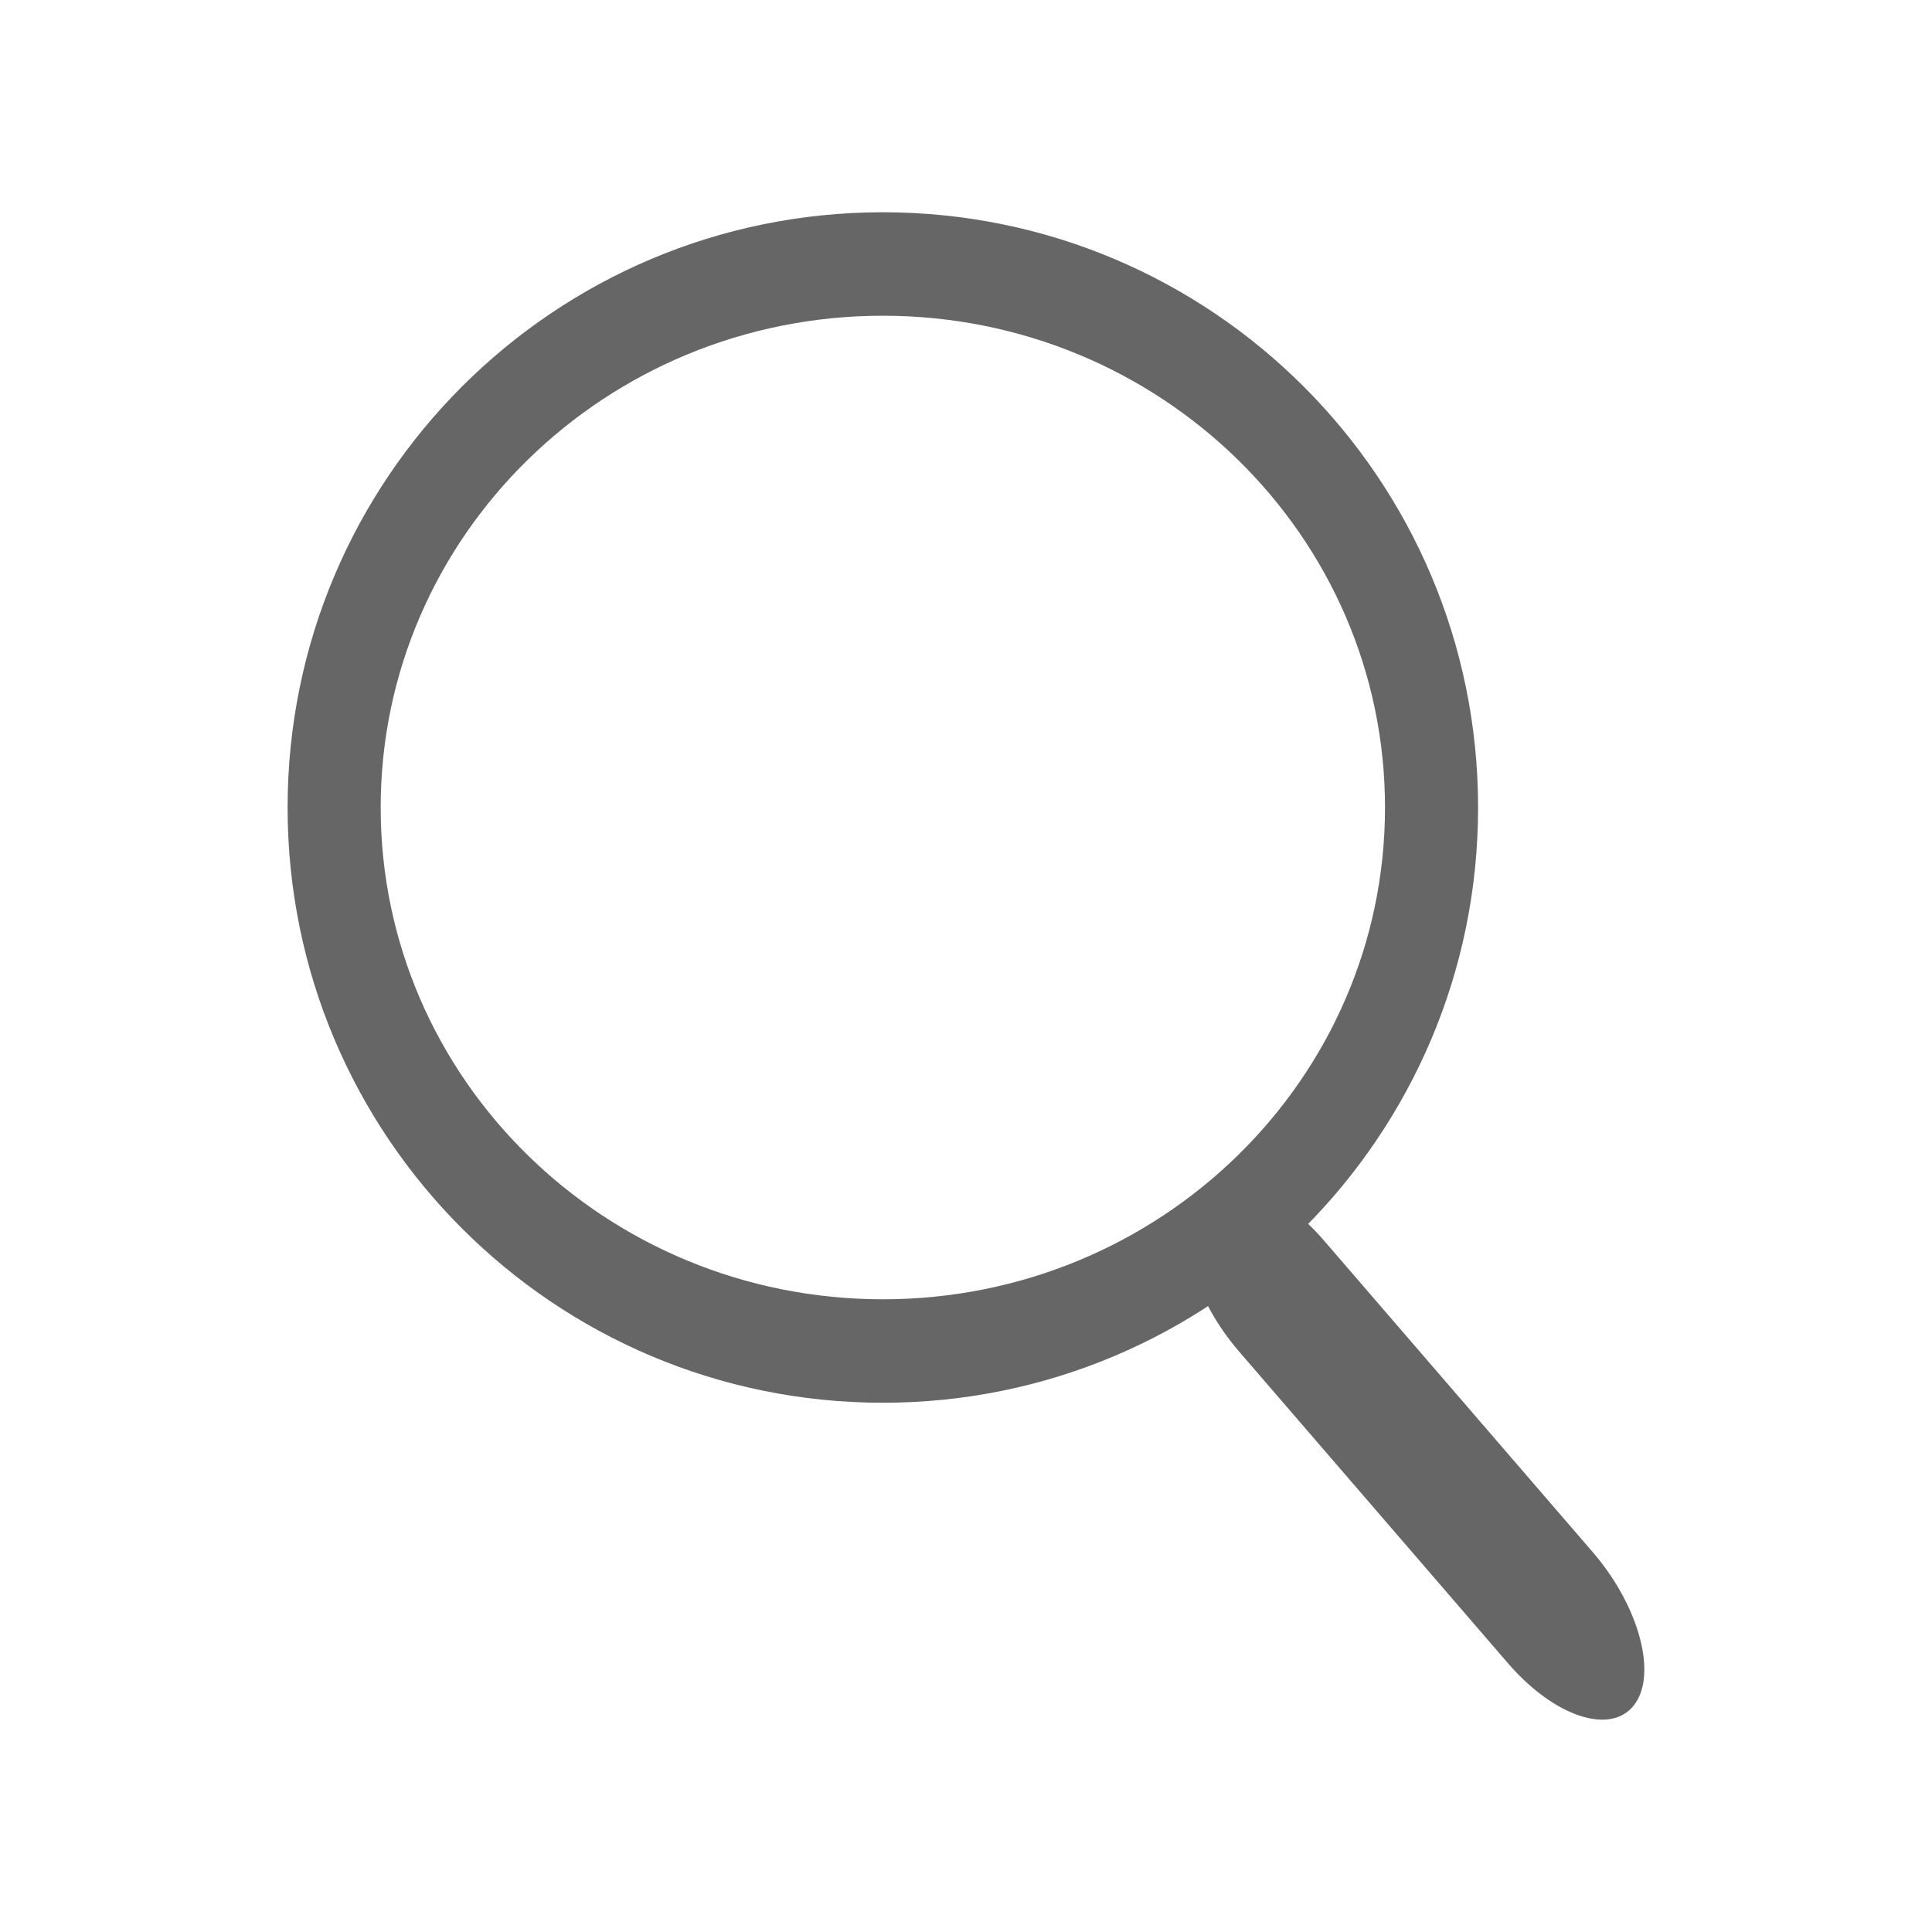
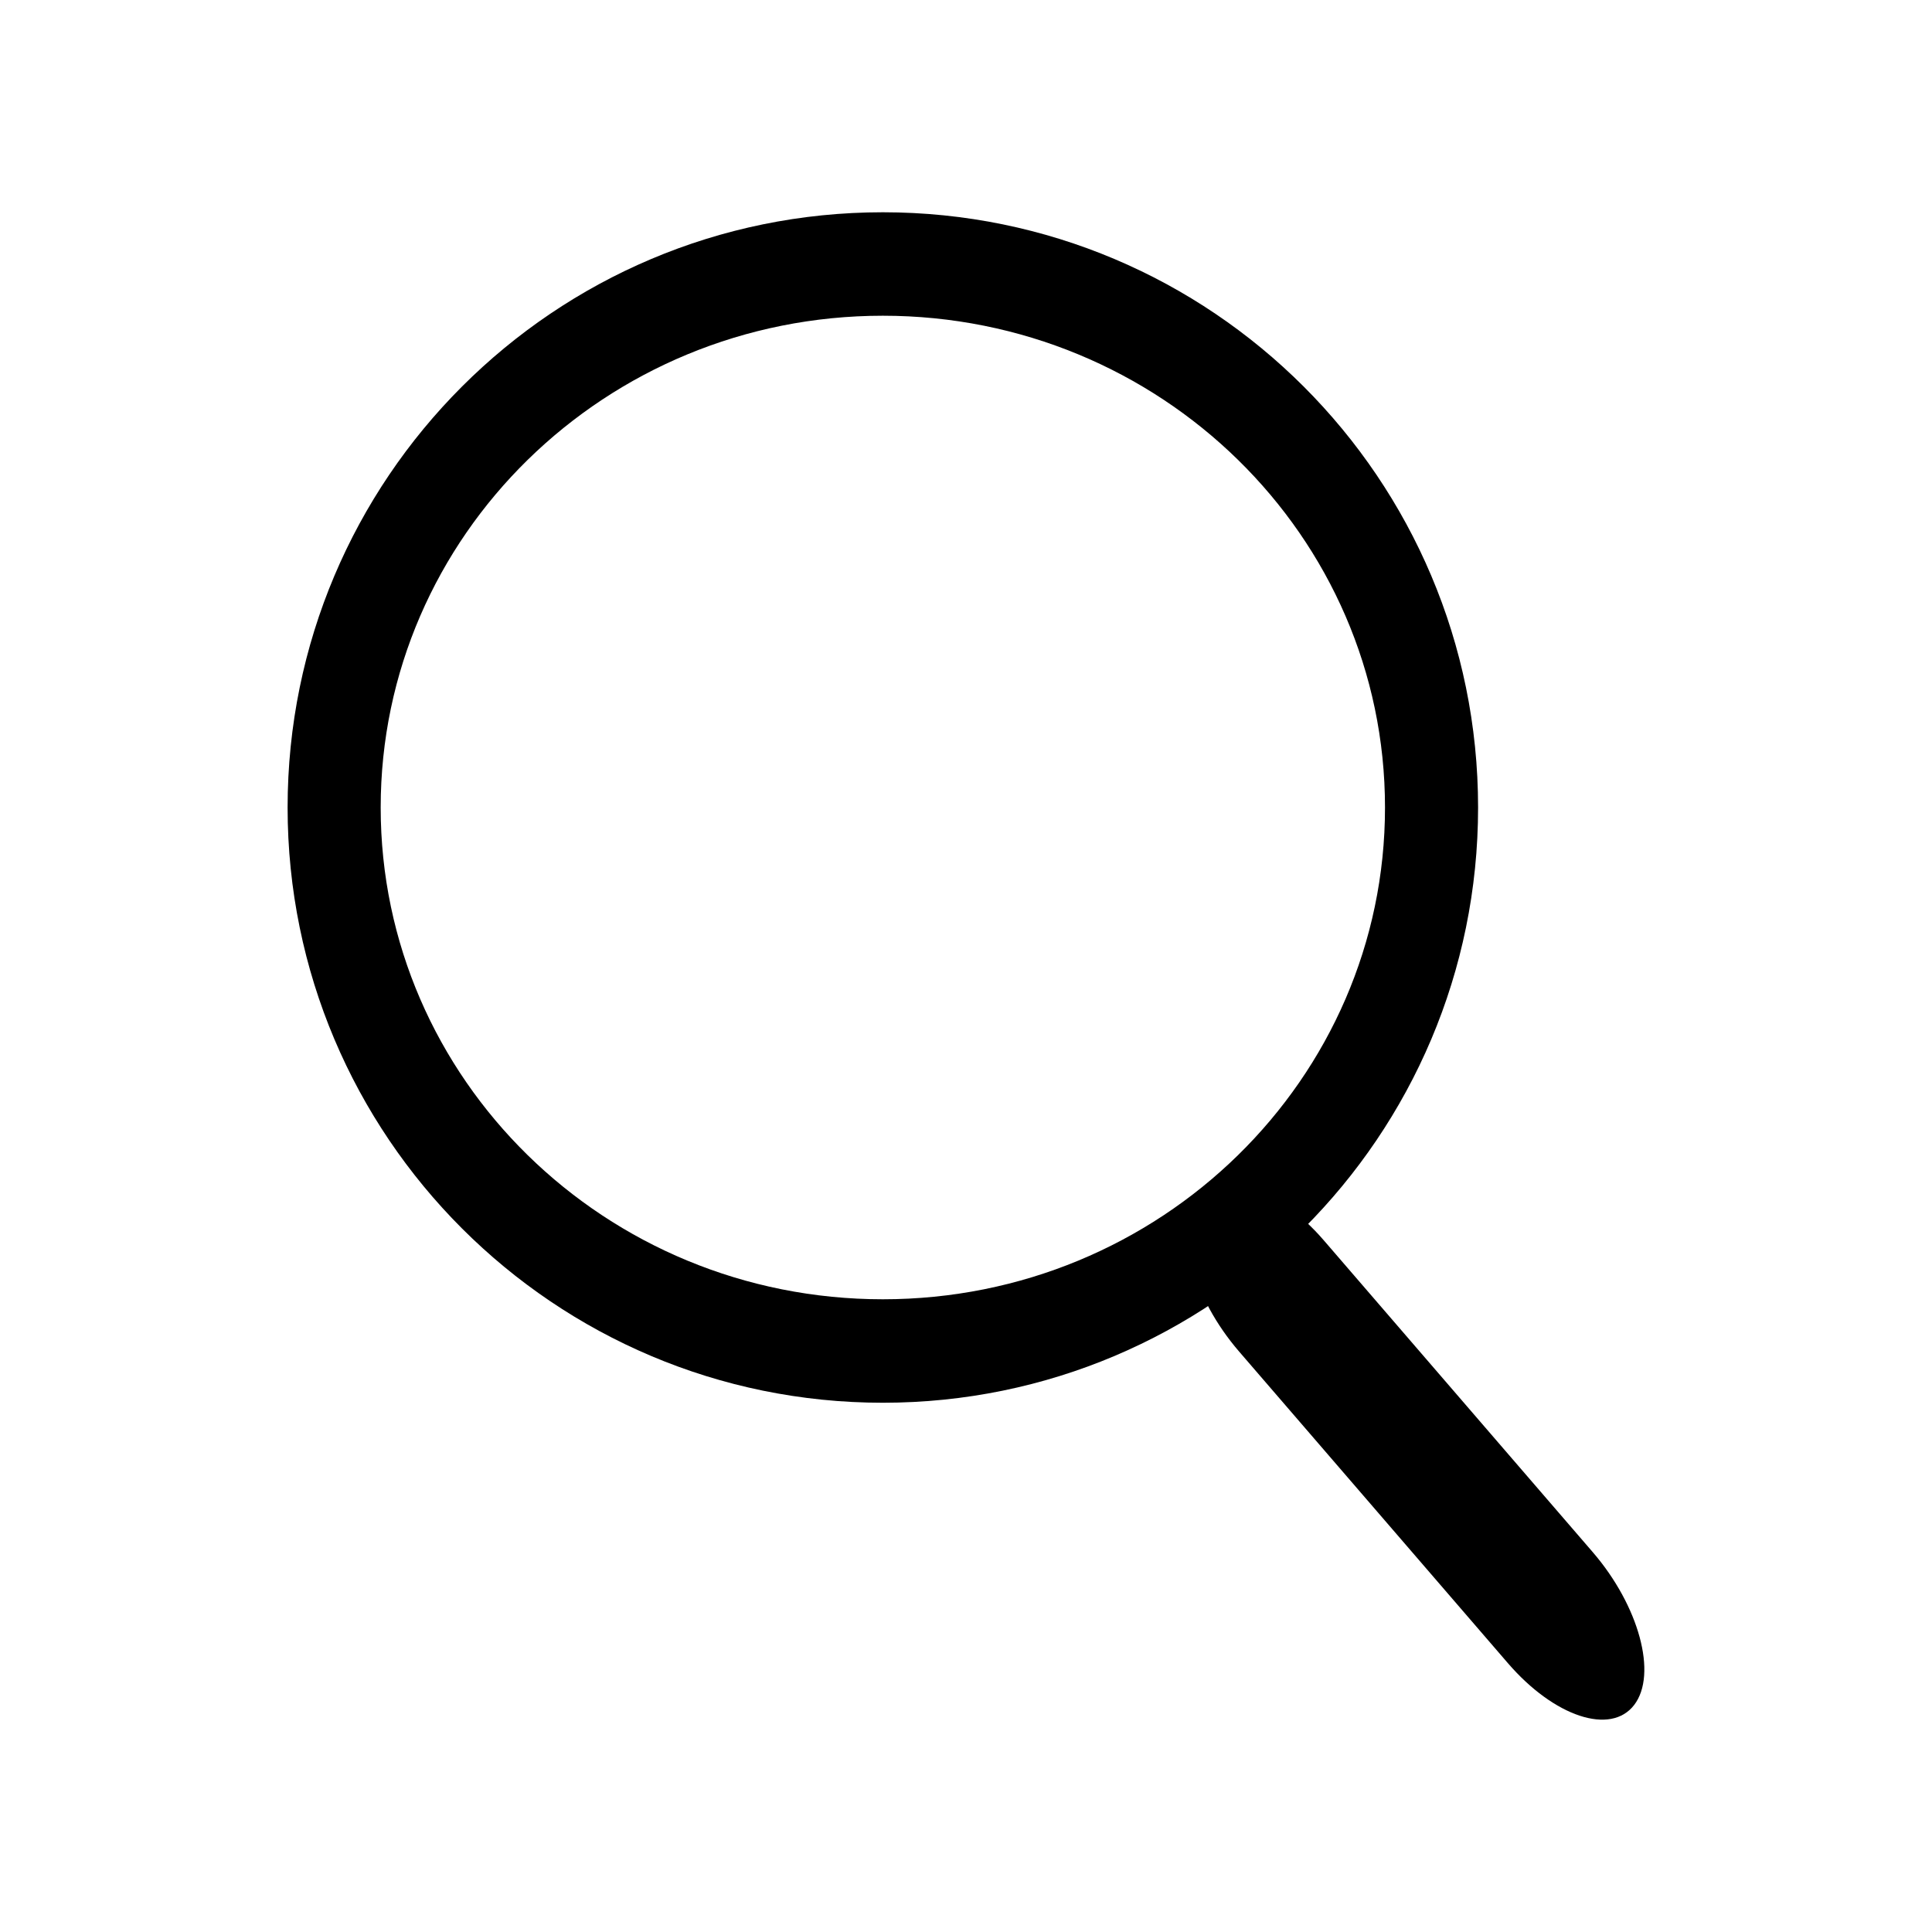
<svg viewBox="0 0 500 500">
-   <g id="layer1" transform="translate(0,-552.3622)">
-     <g id="g1400" transform="translate(-4.360979,-7.670478)">
-       <path id="path4714" d="M 232.84,614.967 A 154.048,154.048 0 0 0 78.792,769.014 154.048,154.048 0 0 0 232.84,923.062 154.048,154.048 0 0 0 386.888,769.014 154.048,154.048 0 0 0 232.84,614.967 Z m 0,26.776 A 129.958,127.271 0 0 1 362.798,769.014 129.958,127.271 0 0 1 232.84,896.284 129.958,127.271 0 0 1 102.882,769.014 129.958,127.271 0 0 1 232.84,641.743 Z" style="opacity:1;fill:#666;fill-opacity:1;stroke:none;stroke-opacity:1" />
-       <rect ry="18.083" rx="33.249" transform="matrix(0.6531677,0.7572133,-0.6068905,0.7947855,0,0)" y="319.554" x="794.878" height="36.167" width="173.027" id="rect4721" style="opacity:1;fill:#666;fill-opacity:1;stroke:none;stroke-opacity:1" />
+   <g transform="translate(0,-552.3622)">
+     <g transform="translate(-4.360979,-7.670478)">
+       <path d="M 232.84,614.967 A 154.048,154.048 0 0 0 78.792,769.014 154.048,154.048 0 0 0 232.84,923.062 154.048,154.048 0 0 0 386.888,769.014 154.048,154.048 0 0 0 232.84,614.967 Z m 0,26.776 A 129.958,127.271 0 0 1 362.798,769.014 129.958,127.271 0 0 1 232.84,896.284 129.958,127.271 0 0 1 102.882,769.014 129.958,127.271 0 0 1 232.84,641.743 Z" />
+       <rect ry="18.083" rx="33.249" transform="matrix(0.6531677,0.7572133,-0.6068905,0.7947855,0,0)" y="319.554" x="794.878" height="36.167" width="173.027" />
    </g>
  </g>
</svg>
